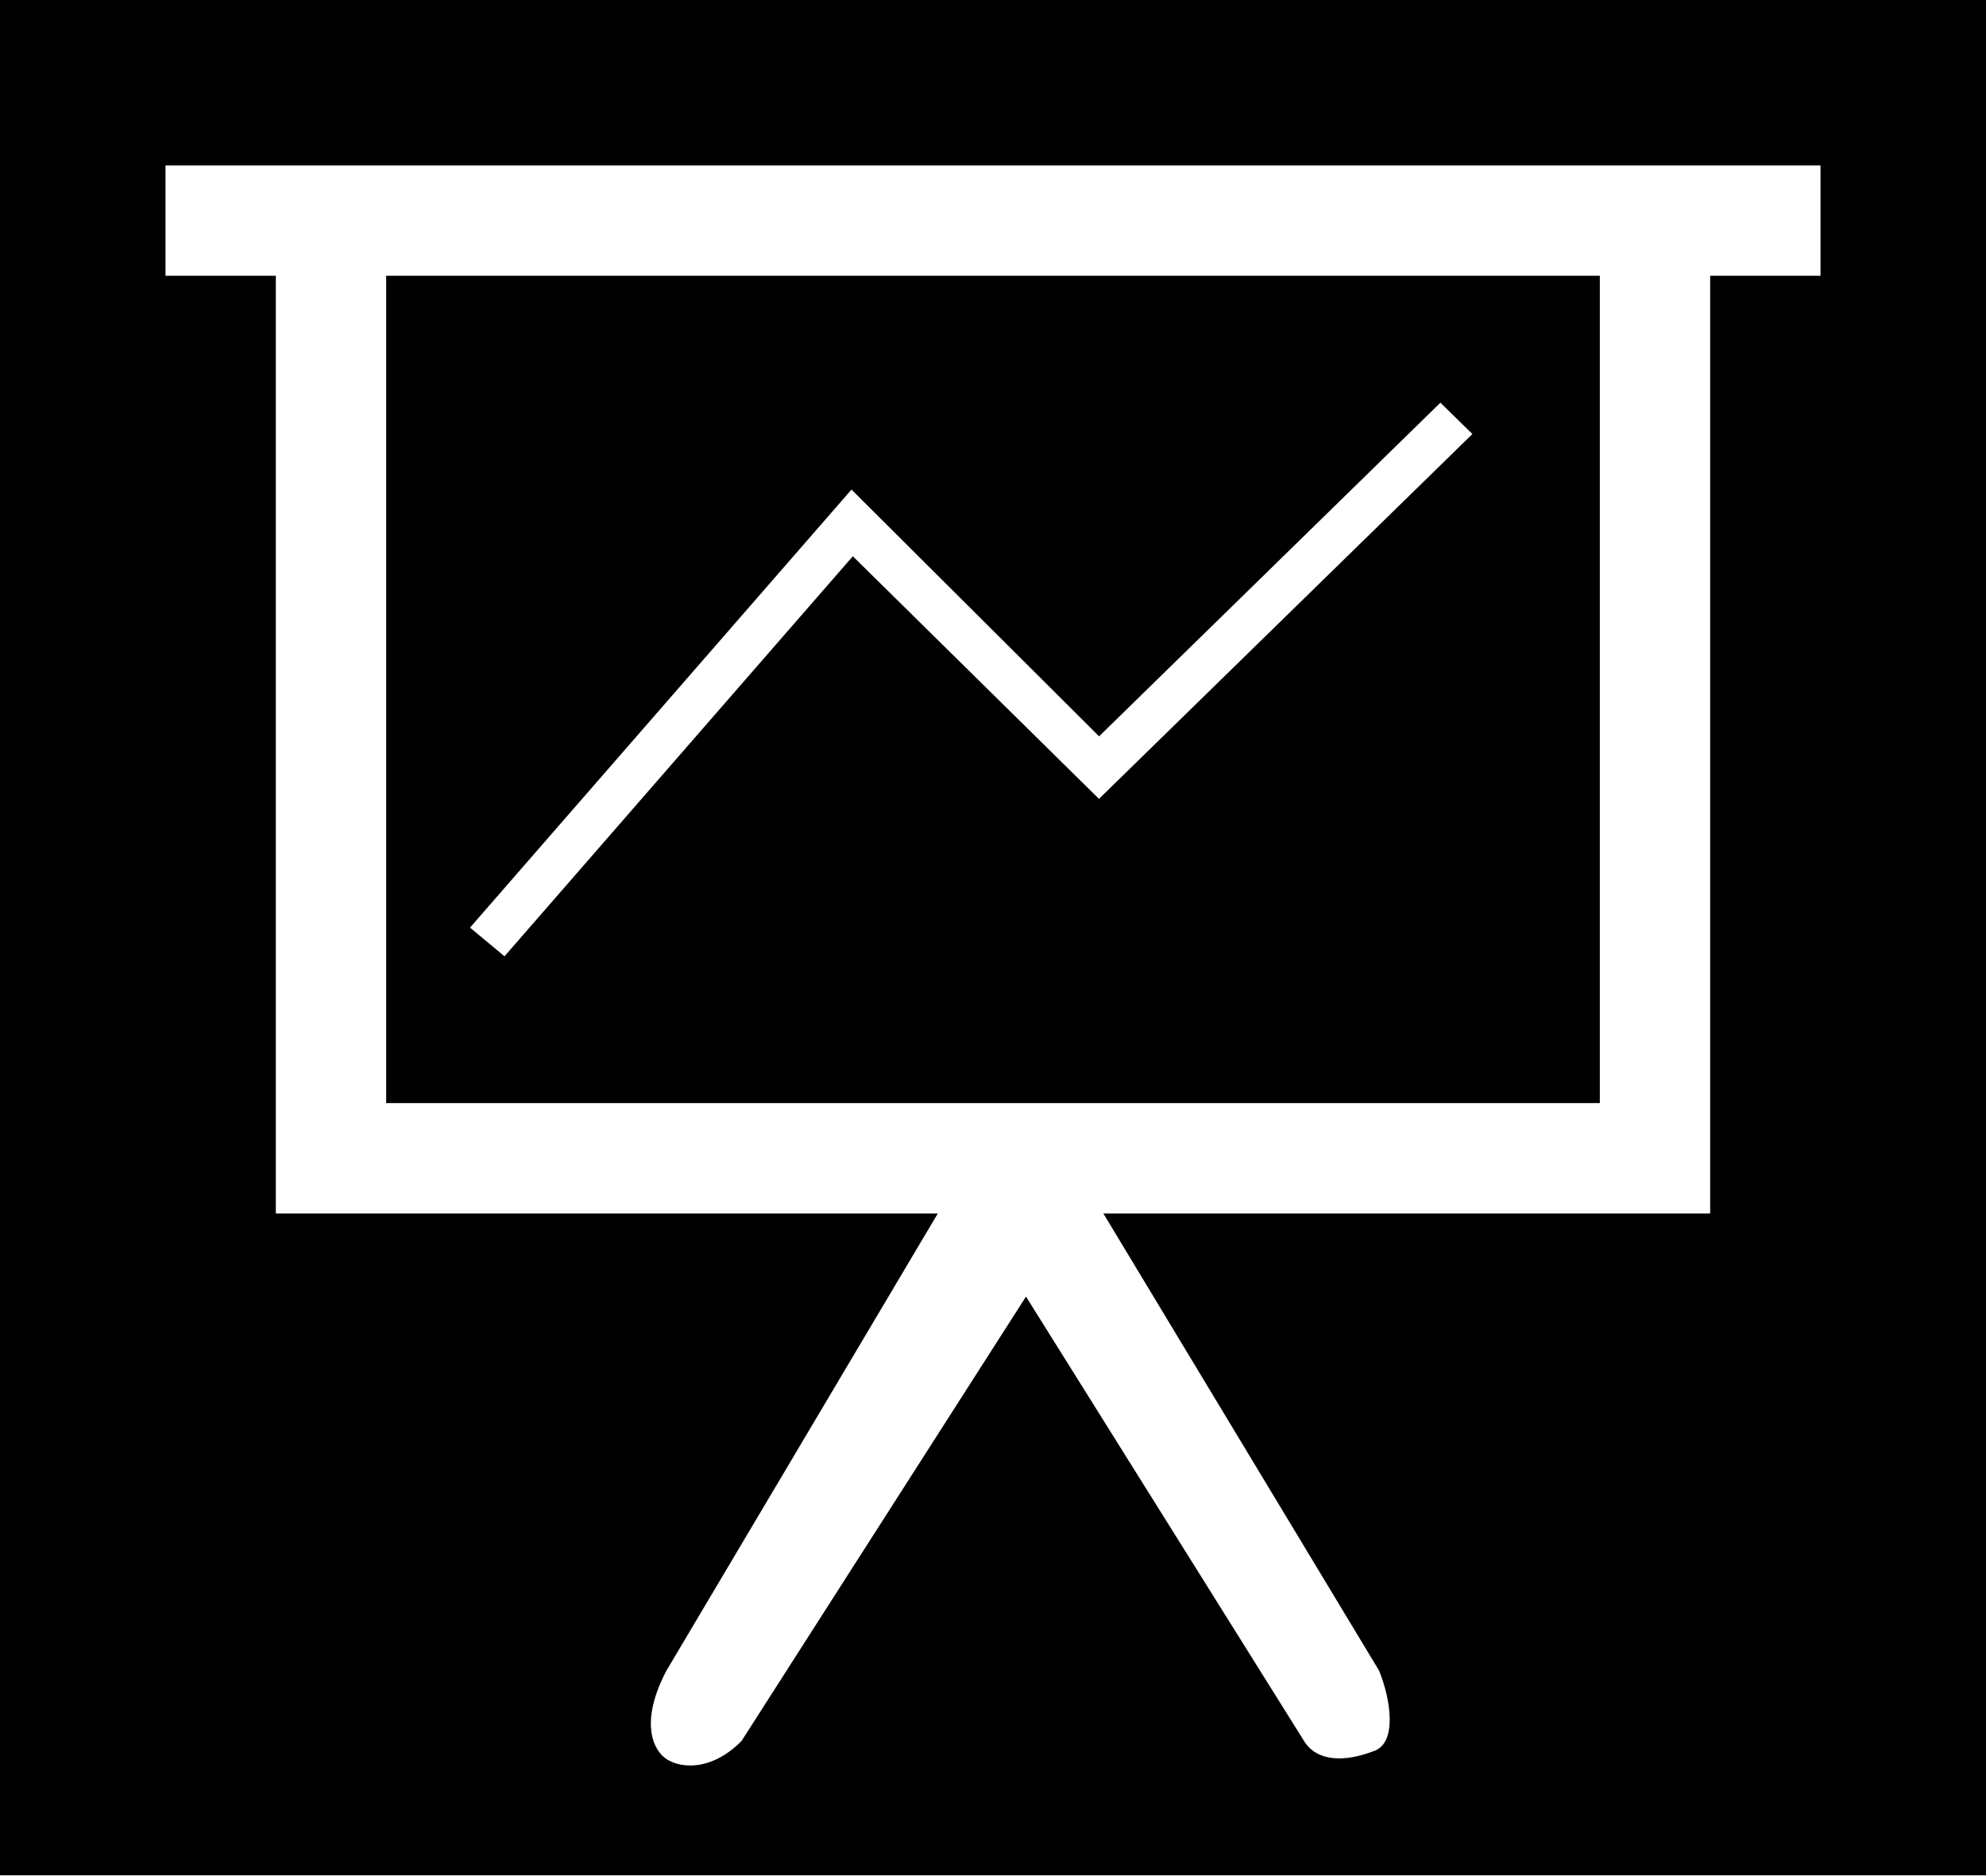
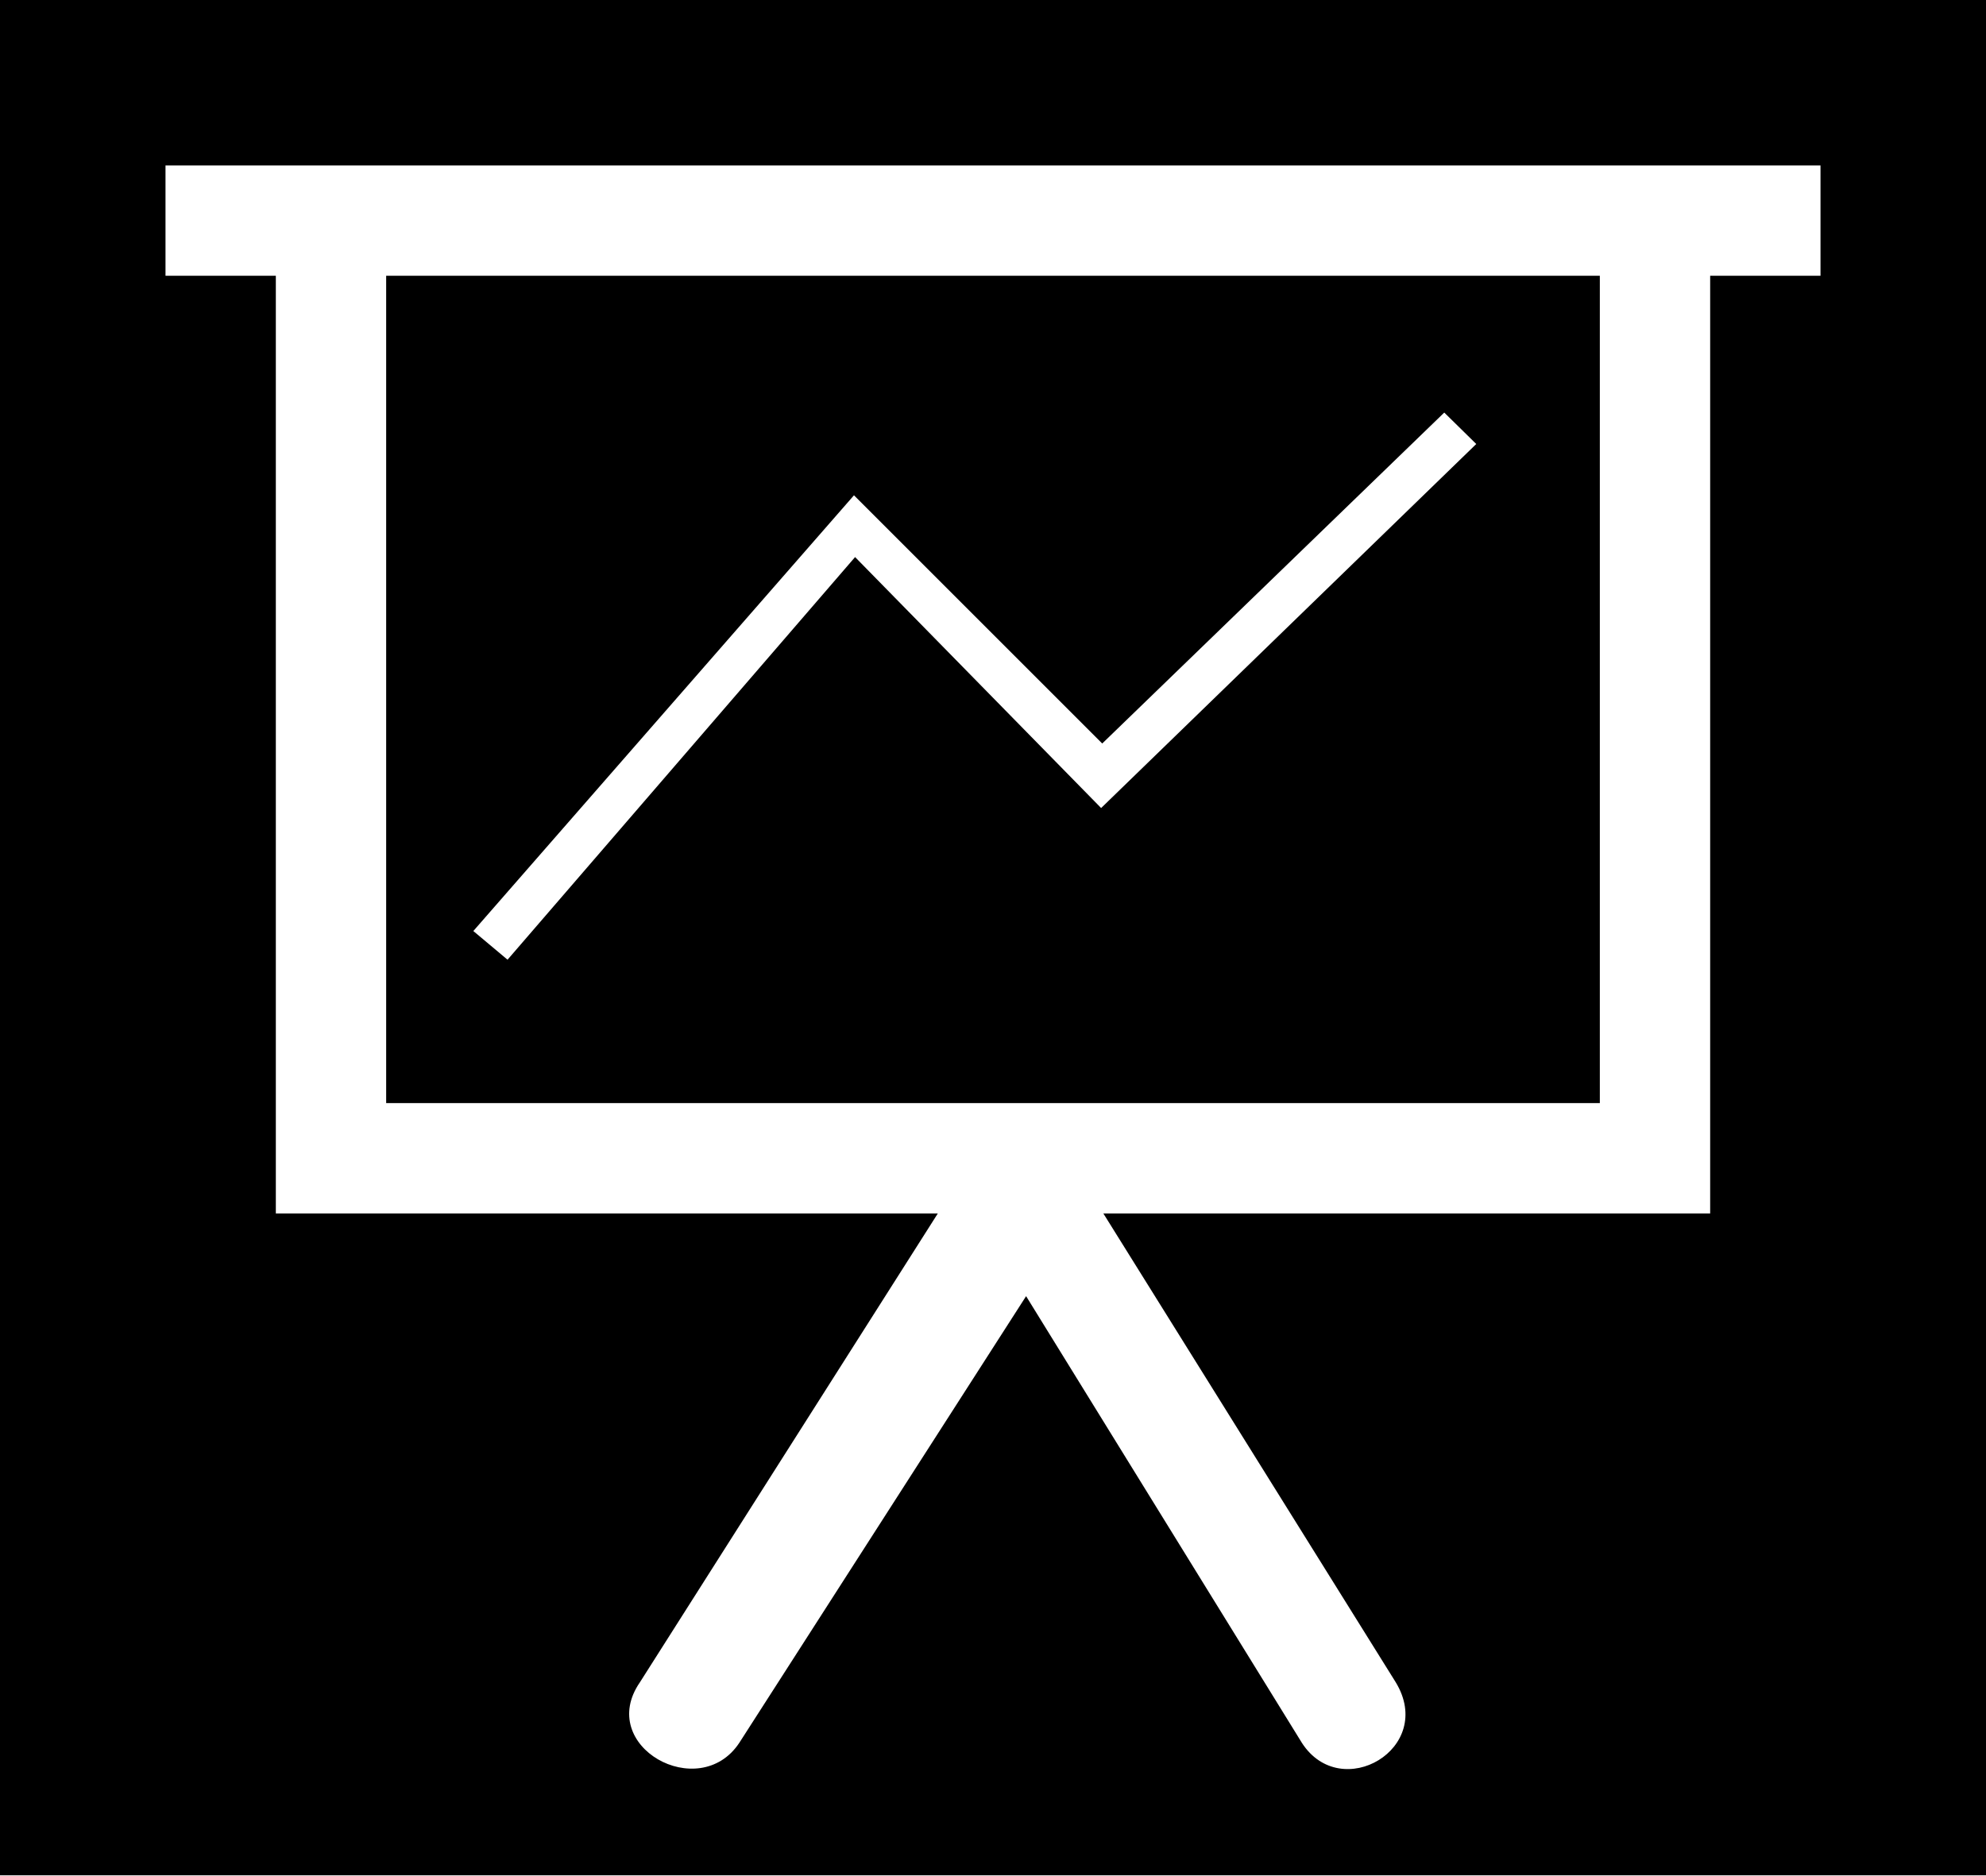
<svg xmlns="http://www.w3.org/2000/svg" width="100%" height="100%" viewBox="0 0 36 34" version="1.1" xml:space="preserve" style="fill-rule:evenodd;clip-rule:evenodd;stroke-linejoin:round;stroke-miterlimit:1.414;">
-   <path d="M36,34L0,34L0,0L36,0L36,34ZM20,22L24.998,30.289C25.21,30.807 25.325,31.582 24.923,31.74C24.361,31.961 23.869,31.935 23.639,31.566L18.598,23.508L13.441,31.566C12.869,32.144 12.275,32.057 12.039,31.861C11.805,31.667 11.623,31.16 12.081,30.289L17,22L5,22L5,5L3,5L3,3L33,3L33,5L31,5L31,22L20,22ZM7,5L29,5L29,20L7,20L7,5ZM15.459,10.085L9.145,17.338L8.52,16.818L15.435,8.876L19.923,13.35L26.11,7.301L26.69,7.869L19.921,14.484L15.459,10.085Z" />
+   <path d="m36 34h-36v-34h36zm-16-12 5.3 8.5c0.73 1.2-0.99 2.2-1.7 1.1l-5-8.1-5.2 8.1c-0.73 1.1-2.6 0.059-1.8-1.1l5.4-8.5h-12v-17h-2v-2h30v2h-2v17zm-13-17h22v15h-22zm8.5 5.1-6.3 7.3-0.62-0.52 6.9-7.9 4.5 4.5 6.2-6 0.58 0.57-6.8 6.6z" />
</svg>
